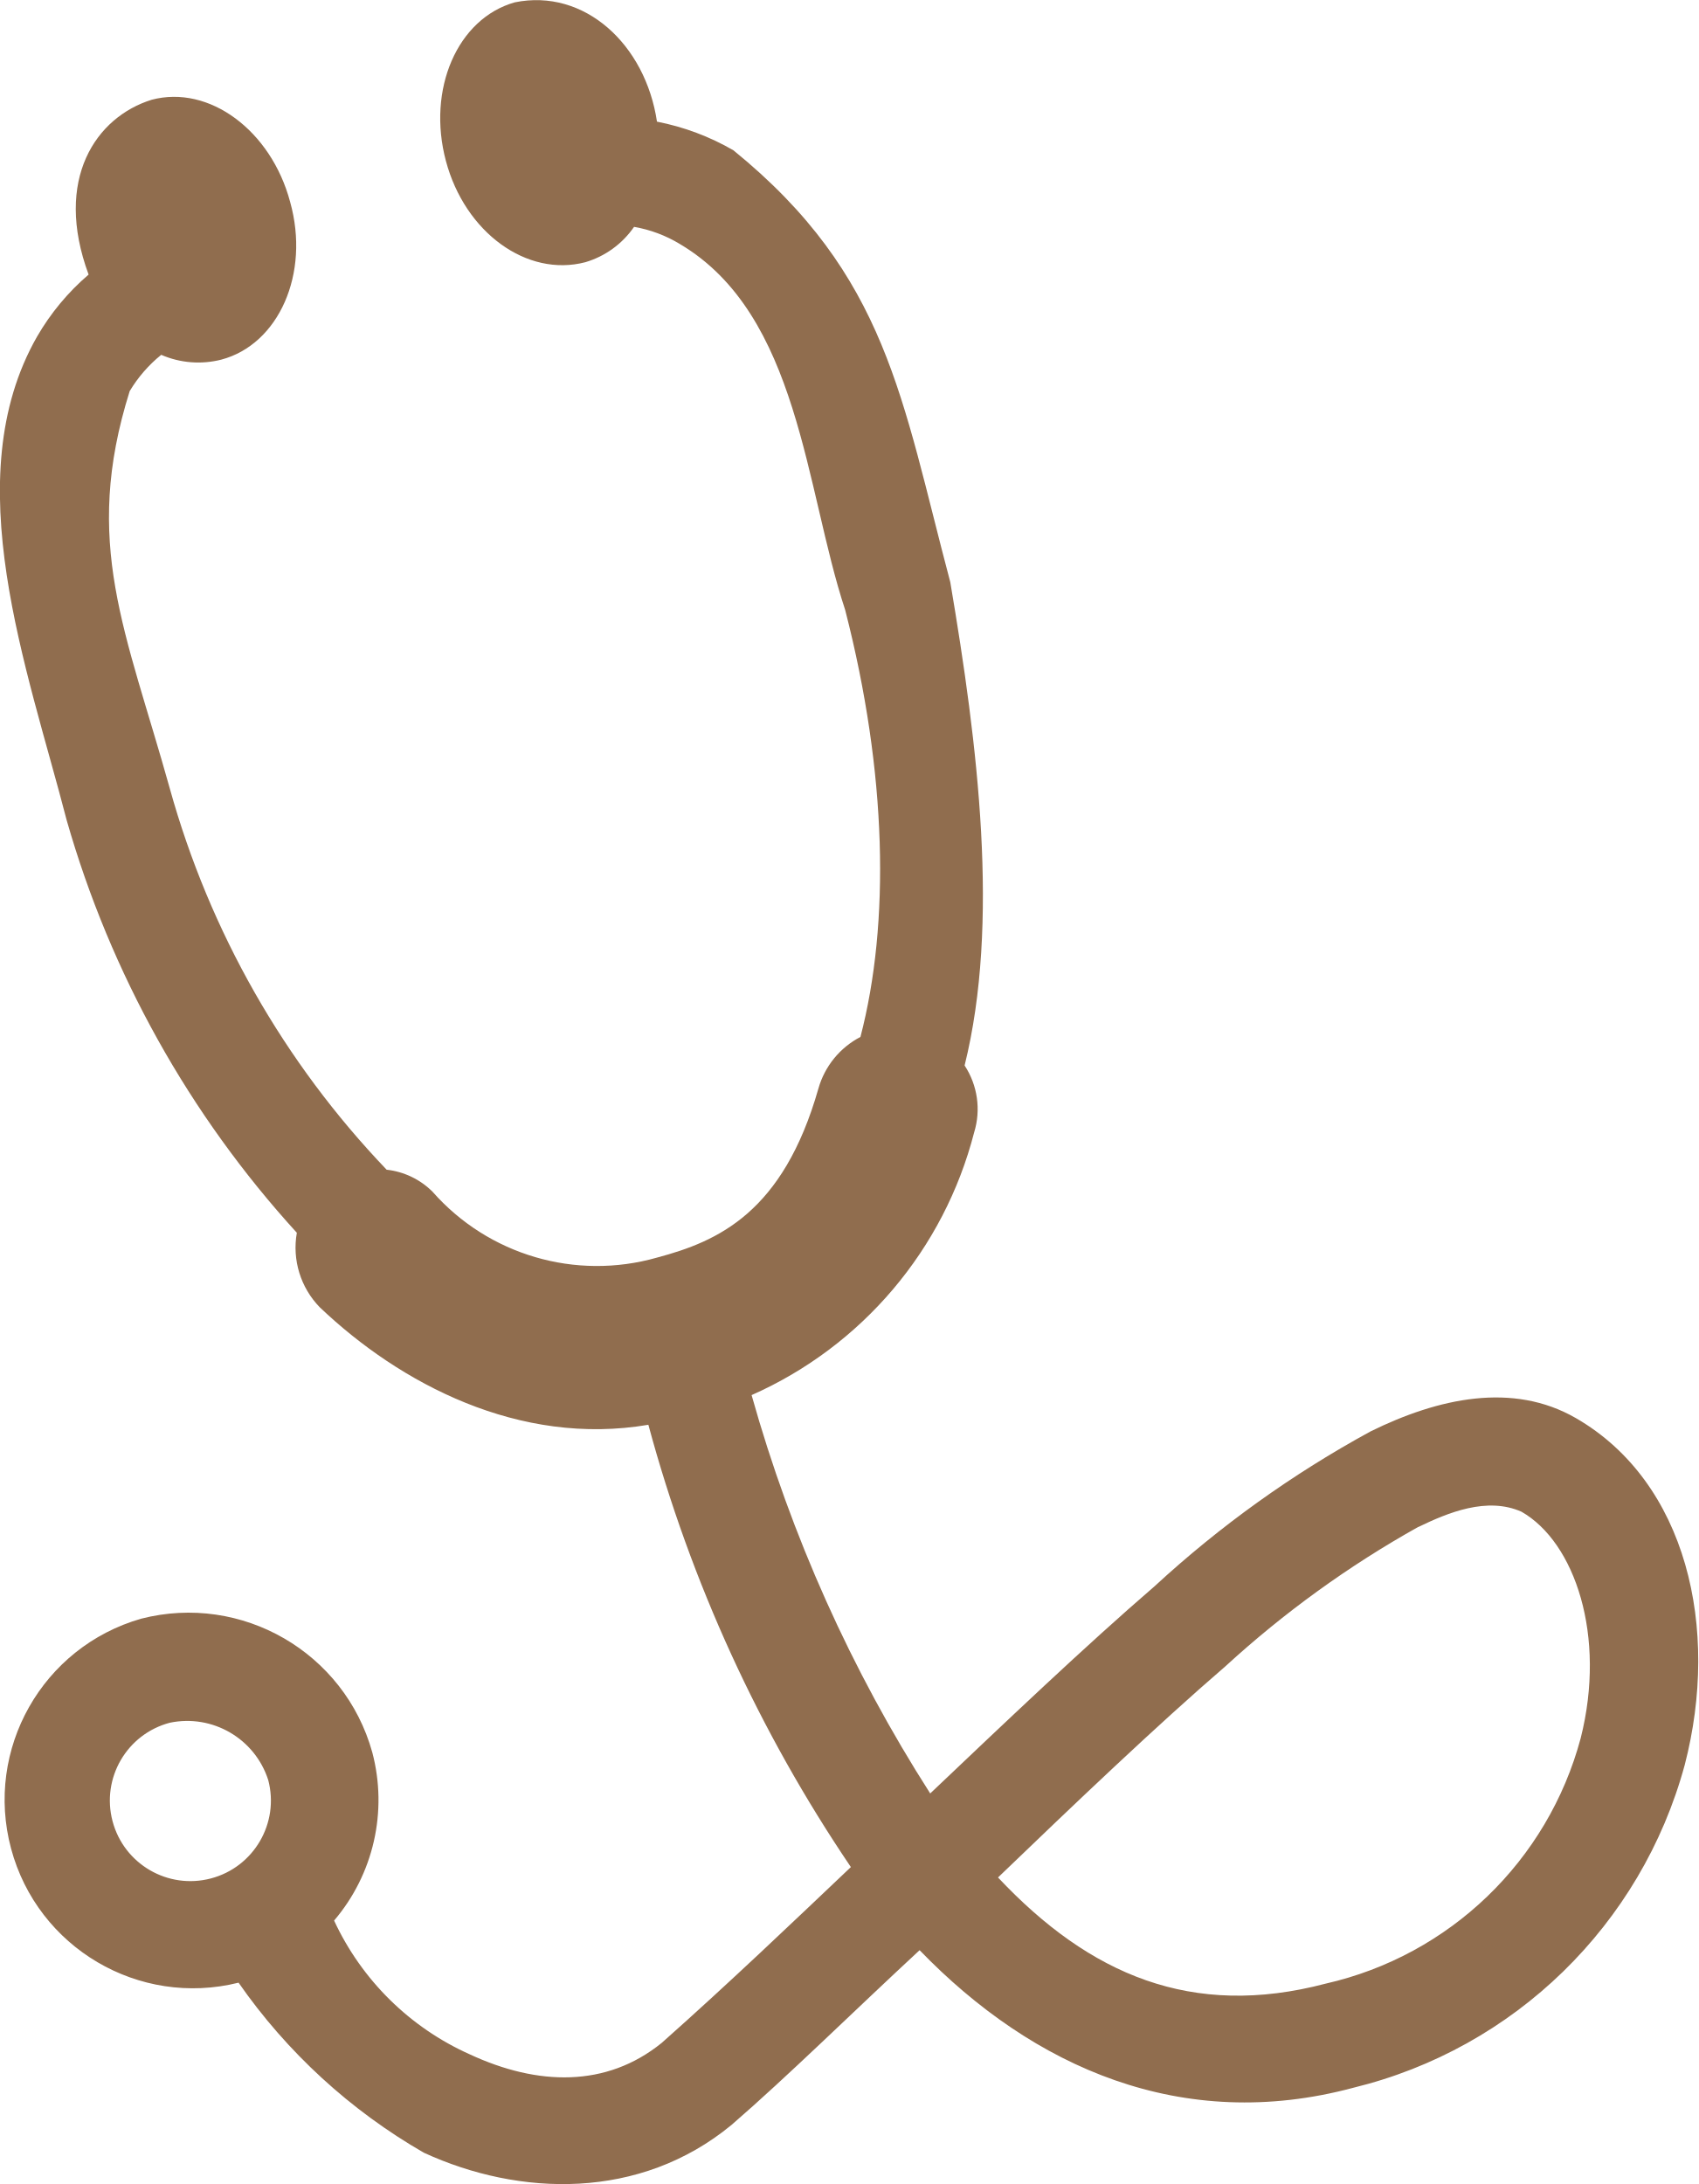
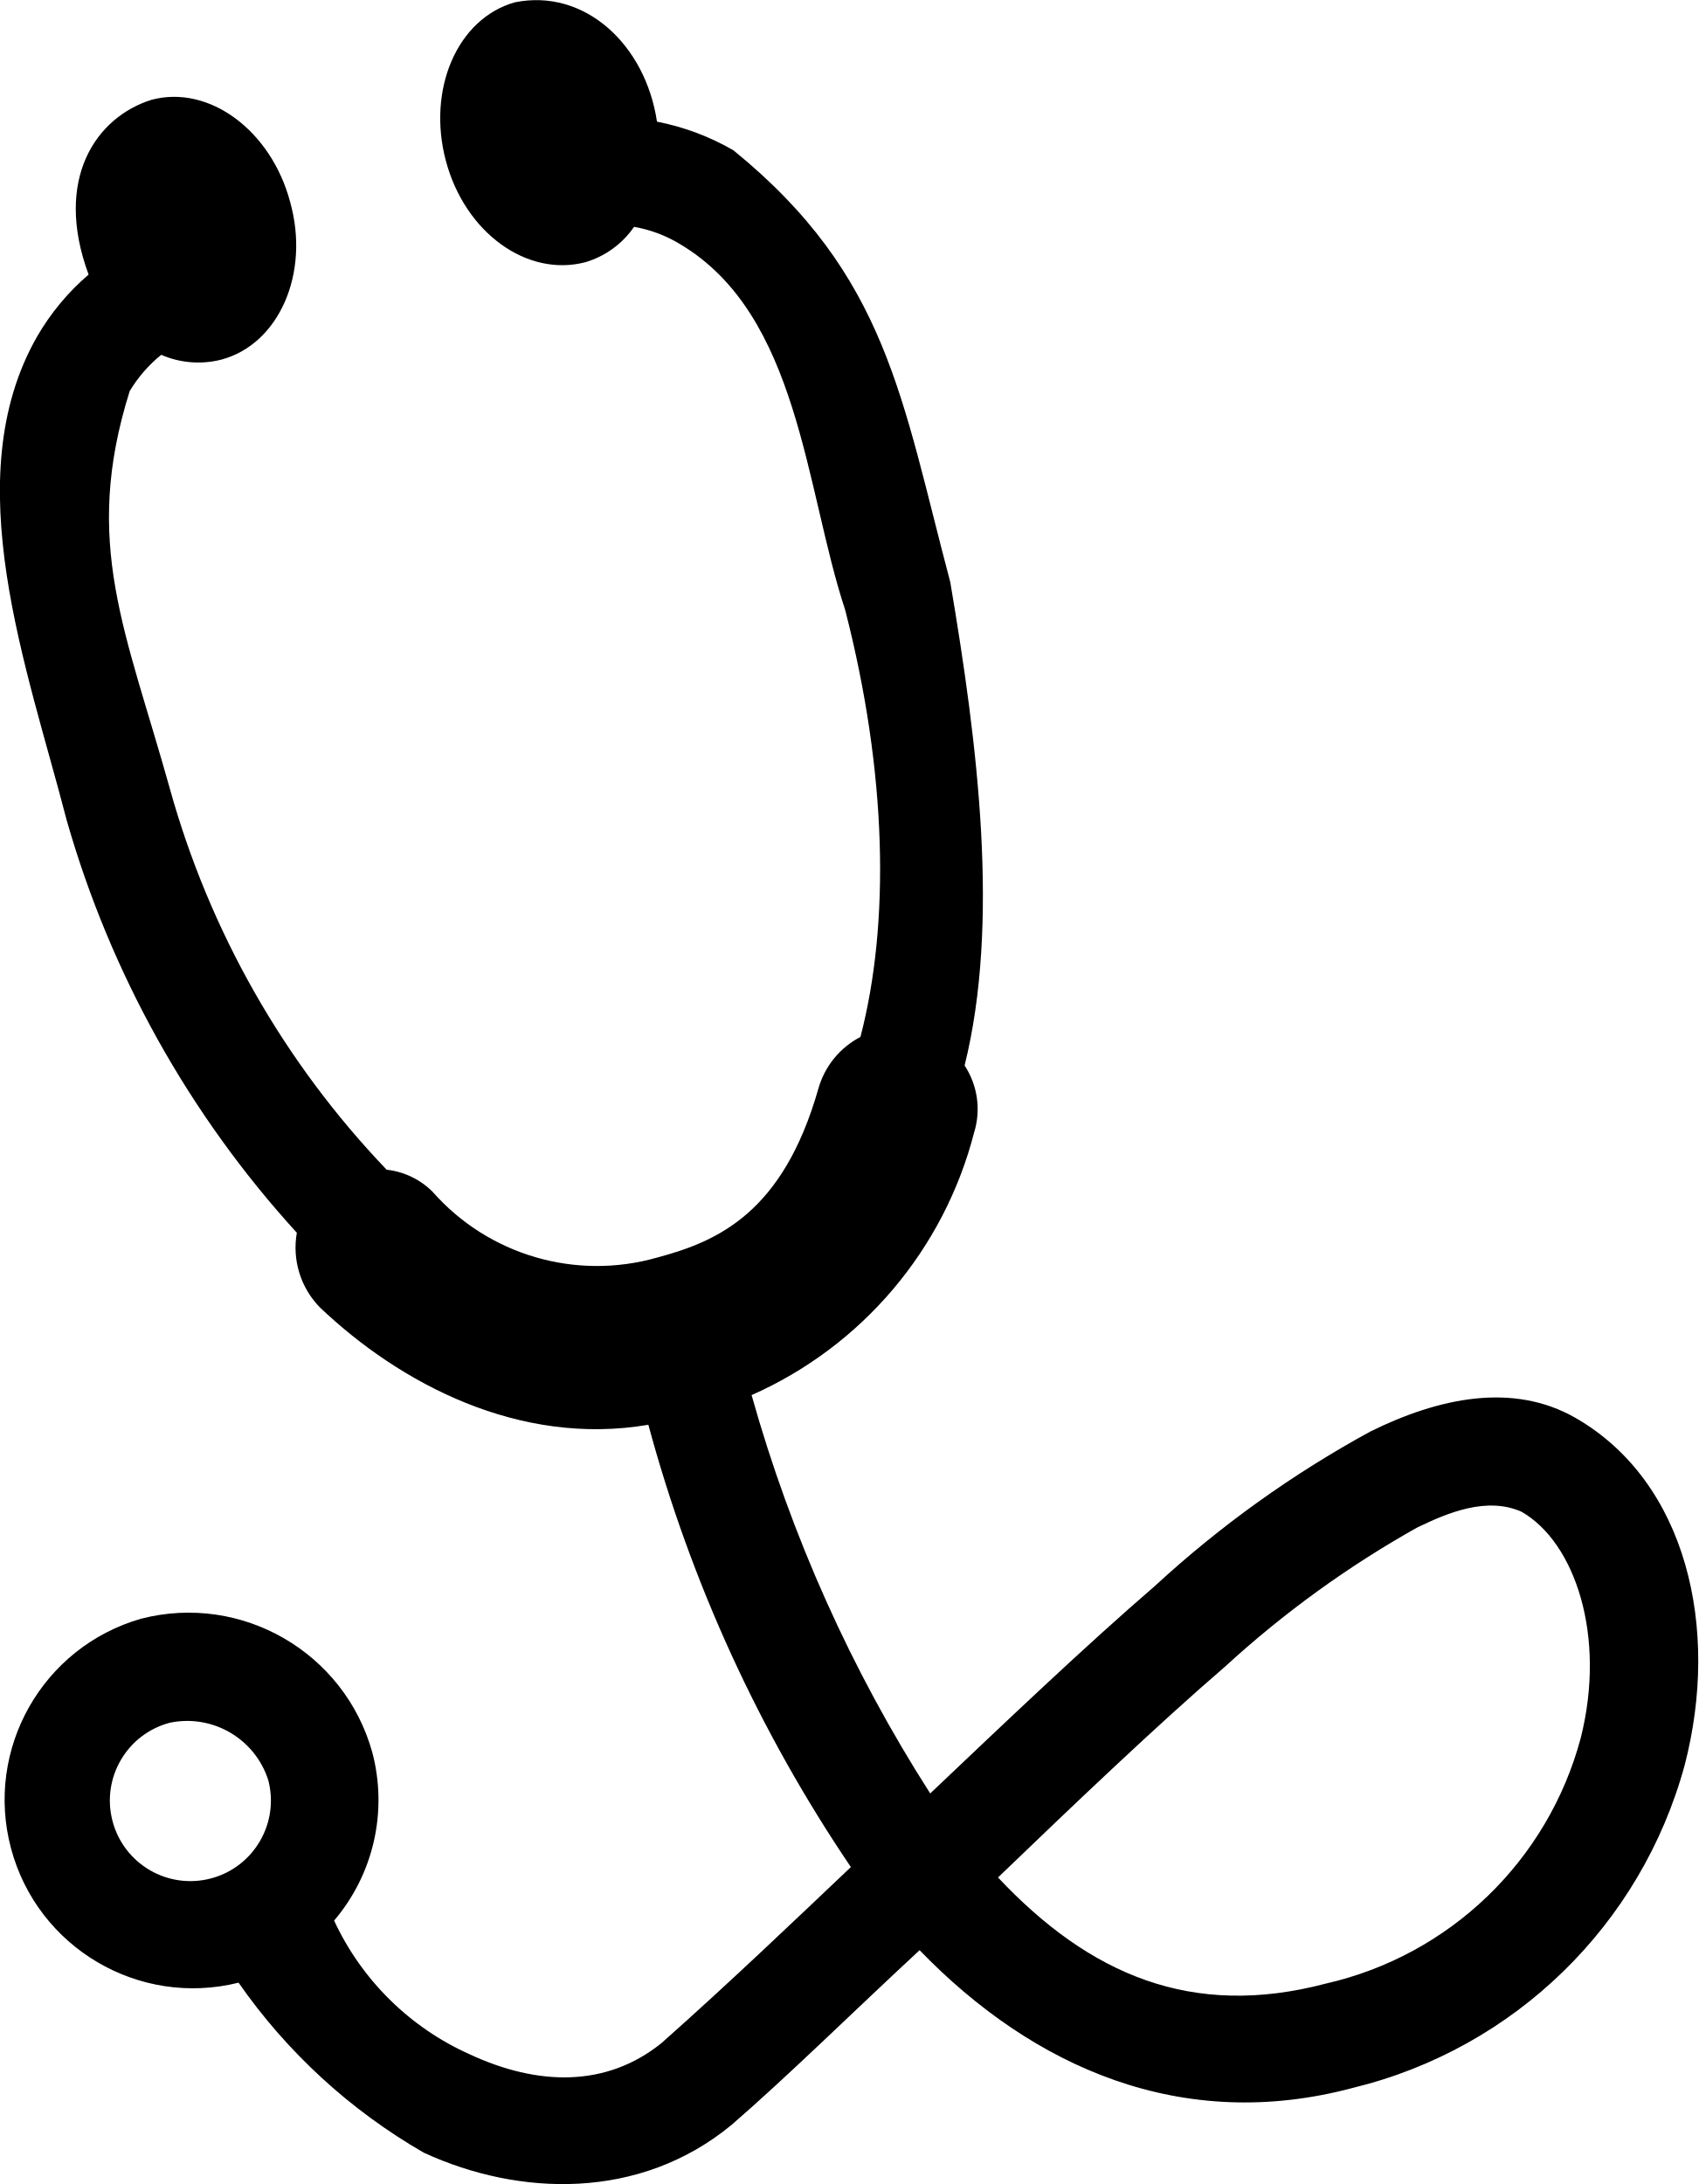
<svg xmlns="http://www.w3.org/2000/svg" width="63.999" height="82.294" viewBox="0 0 63.999 82.294">
  <g id="Group_697" data-name="Group 697" transform="translate(-173.605 -53.178)">
-     <path id="Path_1260" data-name="Path 1260" d="M198.364,57.762a9.3,9.3,0,0,1,2.88,1.08c5.8,4.715,6.335,9.359,8.171,16.27,1.044,6.155,1.871,12.85.54,18.214a2.989,2.989,0,0,1,.36,2.52,14.879,14.879,0,0,1-8.387,9.9,55.782,55.782,0,0,0,6.731,15.01c2.844-2.7,5.831-5.544,8.459-7.811a40.789,40.789,0,0,1,8.135-5.831c2.556-1.26,5.364-1.871,7.739-.5,4.175,2.411,5.435,7.919,4.1,13.066a17.146,17.146,0,0,1-12.491,12.166c-6.444,1.728-12.059-.756-16.342-5.184-2.484,2.3-4.968,4.751-7.091,6.587-3.455,2.844-7.991,2.7-11.591,1.044a21.7,21.7,0,0,1-6.982-6.407,7.1,7.1,0,0,1-3.671-13.715,7.186,7.186,0,0,1,8.711,5.04,7.007,7.007,0,0,1-1.44,6.335,10.25,10.25,0,0,0,5.112,5.04c2.556,1.188,5.147,1.26,7.235-.432,2.556-2.268,5.04-4.644,7.127-6.624a55.565,55.565,0,0,1-7.631-16.666c-4.86.828-9.359-1.548-12.383-4.427a3.222,3.222,0,0,1-.864-2.808,38.958,38.958,0,0,1-8.675-15.551c-1.476-5.723-4.176-12.85-1.116-18.214a9.01,9.01,0,0,1,1.944-2.34c-1.331-3.6.288-5.939,2.376-6.587,2.16-.575,4.5,1.152,5.219,3.852.756,2.7-.432,5.364-2.591,5.939a3.51,3.51,0,0,1-2.268-.18,5.185,5.185,0,0,0-1.188,1.368c-1.8,5.724-.144,9.035,1.512,14.974a33.915,33.915,0,0,0,8.171,14.363,2.9,2.9,0,0,1,1.728.828,8.256,8.256,0,0,0,8.459,2.484c2.3-.612,4.751-1.691,6.084-6.371a3.162,3.162,0,0,1,1.584-1.944c1.116-4.284,1.008-9.935-.576-16.09-1.511-4.571-1.728-11.122-6.227-13.786a4.962,4.962,0,0,0-1.728-.648,3.4,3.4,0,0,1-1.836,1.332c-2.2.576-4.535-1.116-5.255-3.816s.432-5.363,2.592-5.975c2.628-.54,4.931,1.584,5.363,4.5Zm28.688,52.95a38.68,38.68,0,0,0-7.271,5.255c-2.556,2.2-5.724,5.22-8.567,7.955,3.455,3.671,7.307,5.327,12.347,4a12.911,12.911,0,0,0,9.611-9.251c.972-3.851-.216-7.379-2.232-8.531-1.3-.576-2.771.036-3.888.576Zm-47.047,7.379a3.034,3.034,0,1,0,3.708,2.16A3.208,3.208,0,0,0,180.006,118.091Z" fill="#906d4e" />
+     <path id="Path_1260" data-name="Path 1260" d="M198.364,57.762a9.3,9.3,0,0,1,2.88,1.08c5.8,4.715,6.335,9.359,8.171,16.27,1.044,6.155,1.871,12.85.54,18.214a2.989,2.989,0,0,1,.36,2.52,14.879,14.879,0,0,1-8.387,9.9,55.782,55.782,0,0,0,6.731,15.01c2.844-2.7,5.831-5.544,8.459-7.811a40.789,40.789,0,0,1,8.135-5.831c2.556-1.26,5.364-1.871,7.739-.5,4.175,2.411,5.435,7.919,4.1,13.066a17.146,17.146,0,0,1-12.491,12.166c-6.444,1.728-12.059-.756-16.342-5.184-2.484,2.3-4.968,4.751-7.091,6.587-3.455,2.844-7.991,2.7-11.591,1.044a21.7,21.7,0,0,1-6.982-6.407,7.1,7.1,0,0,1-3.671-13.715,7.186,7.186,0,0,1,8.711,5.04,7.007,7.007,0,0,1-1.44,6.335,10.25,10.25,0,0,0,5.112,5.04c2.556,1.188,5.147,1.26,7.235-.432,2.556-2.268,5.04-4.644,7.127-6.624a55.565,55.565,0,0,1-7.631-16.666c-4.86.828-9.359-1.548-12.383-4.427a3.222,3.222,0,0,1-.864-2.808,38.958,38.958,0,0,1-8.675-15.551c-1.476-5.723-4.176-12.85-1.116-18.214a9.01,9.01,0,0,1,1.944-2.34c-1.331-3.6.288-5.939,2.376-6.587,2.16-.575,4.5,1.152,5.219,3.852.756,2.7-.432,5.364-2.591,5.939a3.51,3.51,0,0,1-2.268-.18,5.185,5.185,0,0,0-1.188,1.368c-1.8,5.724-.144,9.035,1.512,14.974a33.915,33.915,0,0,0,8.171,14.363,2.9,2.9,0,0,1,1.728.828,8.256,8.256,0,0,0,8.459,2.484c2.3-.612,4.751-1.691,6.084-6.371a3.162,3.162,0,0,1,1.584-1.944c1.116-4.284,1.008-9.935-.576-16.09-1.511-4.571-1.728-11.122-6.227-13.786a4.962,4.962,0,0,0-1.728-.648,3.4,3.4,0,0,1-1.836,1.332c-2.2.576-4.535-1.116-5.255-3.816s.432-5.363,2.592-5.975c2.628-.54,4.931,1.584,5.363,4.5Zm28.688,52.95a38.68,38.68,0,0,0-7.271,5.255c-2.556,2.2-5.724,5.22-8.567,7.955,3.455,3.671,7.307,5.327,12.347,4a12.911,12.911,0,0,0,9.611-9.251c.972-3.851-.216-7.379-2.232-8.531-1.3-.576-2.771.036-3.888.576Zm-47.047,7.379a3.034,3.034,0,1,0,3.708,2.16A3.208,3.208,0,0,0,180.006,118.091Z" fill="currentColor" />
  </g>
</svg>
